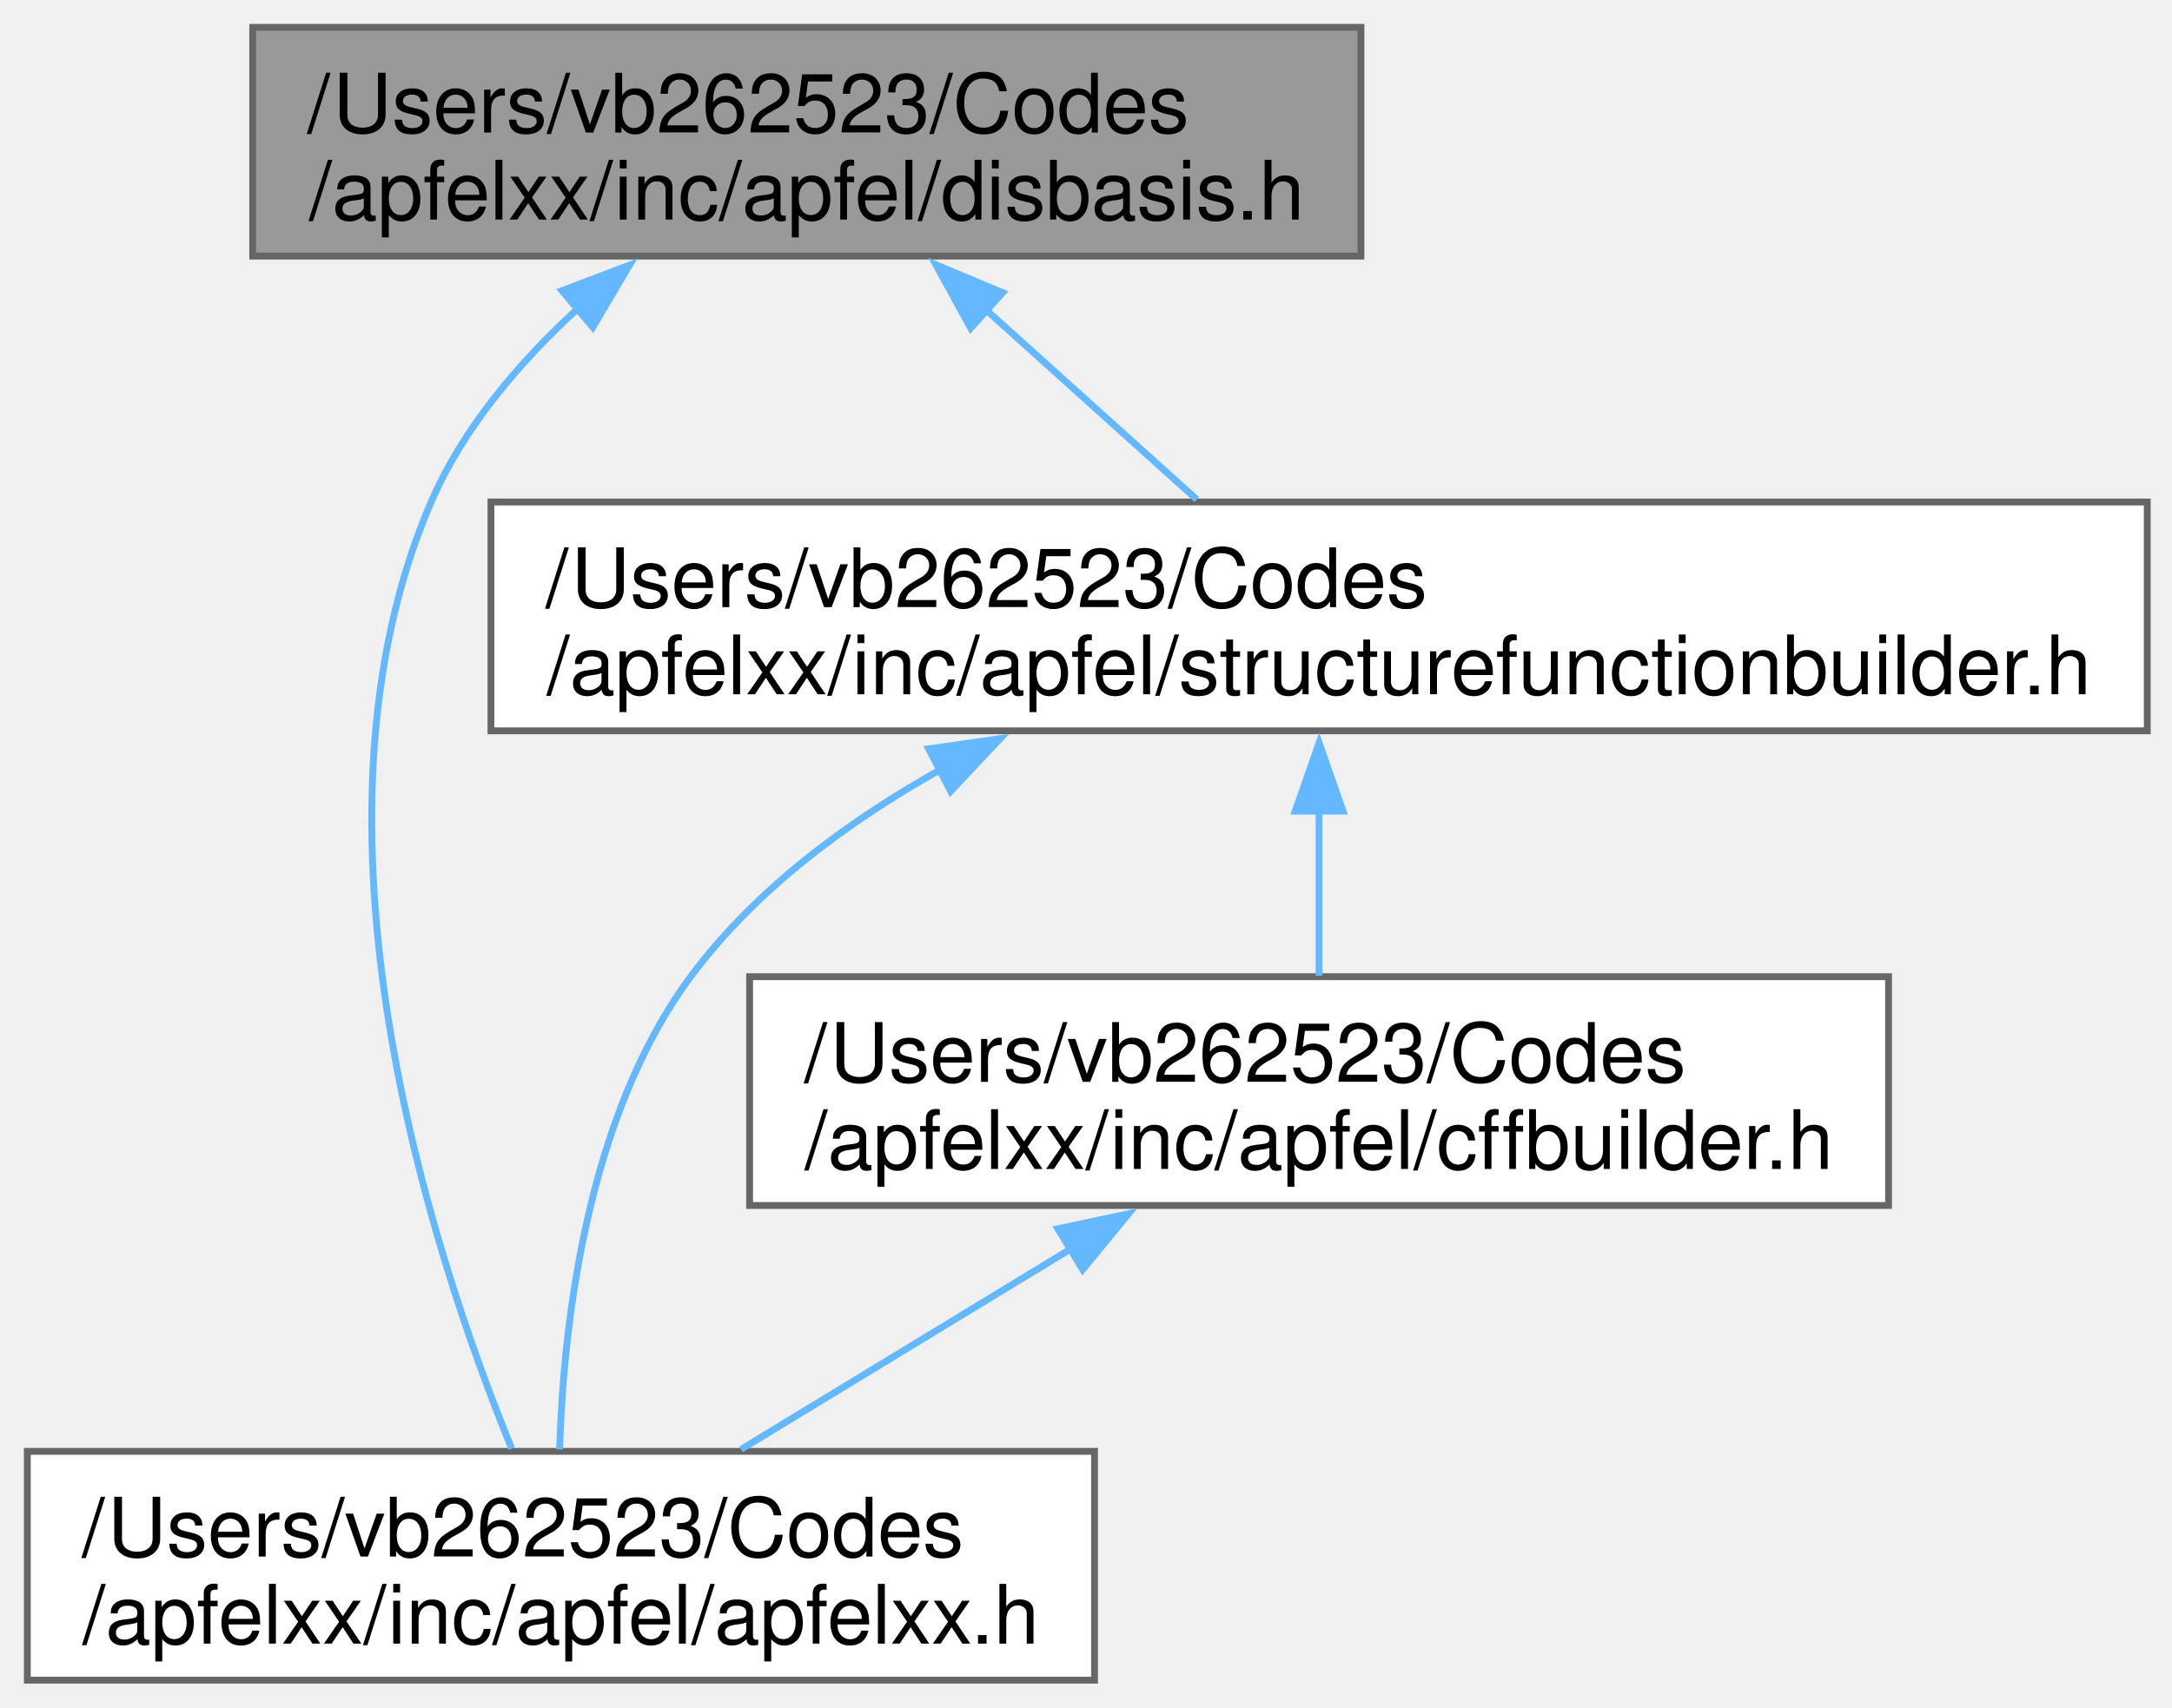
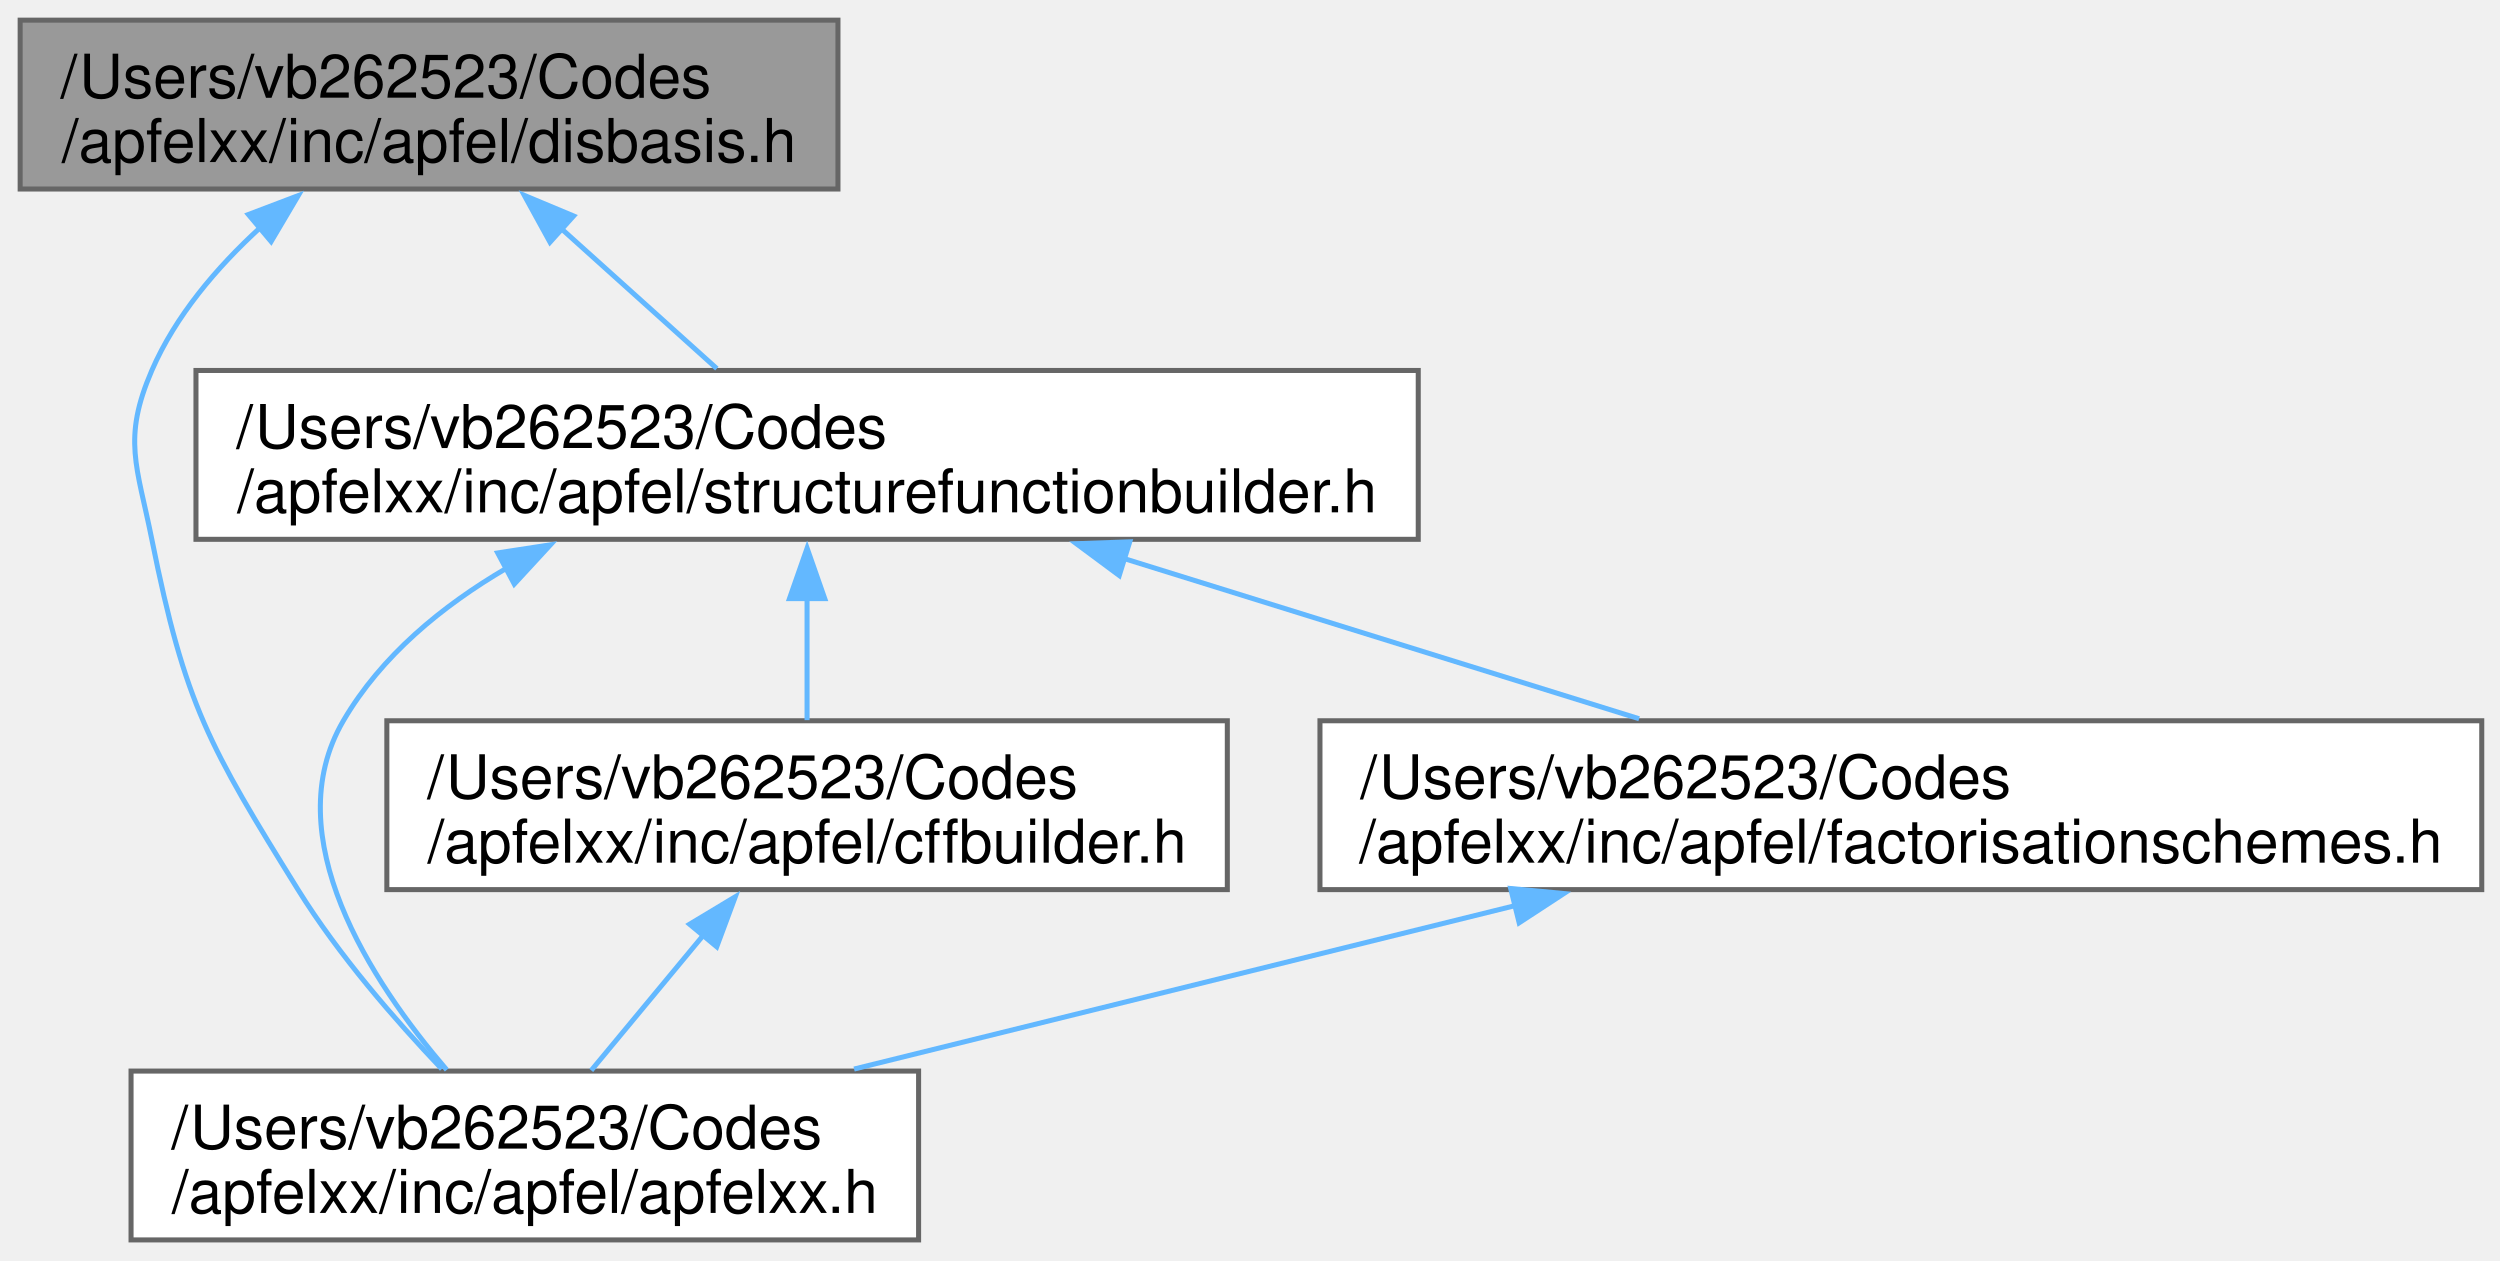
- <svg xmlns="http://www.w3.org/2000/svg" xmlns:xlink="http://www.w3.org/1999/xlink" width="318pt" height="250pt" viewBox="0.00 0.00 318.00 250.00">
+ <svg xmlns="http://www.w3.org/2000/svg" xmlns:xlink="http://www.w3.org/1999/xlink" width="496pt" height="250pt" viewBox="0.00 0.00 496.00 250.00">
  <g id="graph0" class="graph" transform="scale(1 1) rotate(0) translate(4 246)">
    <g id="Node000001" class="node">
      <g id="a_Node000001">
        <a xlink:title=" ">
-           <polygon fill="#999999" stroke="#666666" points="195.25,-242 33,-242 33,-208.5 195.25,-208.5 195.25,-242" />
-           <text xml:space="preserve" text-anchor="start" x="41" y="-226.6" font-family="Helvetica,sans-Serif" font-size="12.00">/Users/vb262523/Codes</text>
-           <text xml:space="preserve" text-anchor="middle" x="114.12" y="-213.85" font-family="Helvetica,sans-Serif" font-size="12.00">/apfelxx/inc/apfel/disbasis.h</text>
+           <polygon fill="#999999" stroke="#666666" points="162.25,-242 0,-242 0,-208.5 162.25,-208.5 162.25,-242" />
+           <text xml:space="preserve" text-anchor="start" x="8" y="-226.6" font-family="Helvetica,sans-Serif" font-size="12.00">/Users/vb262523/Codes</text>
+           <text xml:space="preserve" text-anchor="middle" x="81.12" y="-213.85" font-family="Helvetica,sans-Serif" font-size="12.00">/apfelxx/inc/apfel/disbasis.h</text>
        </a>
      </g>
    </g>
    <g id="Node000002" class="node">
      <g id="a_Node000002">
        <a xlink:href="apfelxx_8h.html" target="_top" xlink:title=" ">
-           <polygon fill="white" stroke="#666666" points="156.25,-33.5 0,-33.5 0,0 156.25,0 156.25,-33.5" />
-           <text xml:space="preserve" text-anchor="start" x="8" y="-18.1" font-family="Helvetica,sans-Serif" font-size="12.00">/Users/vb262523/Codes</text>
-           <text xml:space="preserve" text-anchor="middle" x="78.12" y="-5.35" font-family="Helvetica,sans-Serif" font-size="12.00">/apfelxx/inc/apfel/apfelxx.h</text>
+           <polygon fill="white" stroke="#666666" points="178.25,-33.5 22,-33.5 22,0 178.25,0 178.25,-33.5" />
+           <text xml:space="preserve" text-anchor="start" x="30" y="-18.1" font-family="Helvetica,sans-Serif" font-size="12.00">/Users/vb262523/Codes</text>
+           <text xml:space="preserve" text-anchor="middle" x="100.12" y="-5.35" font-family="Helvetica,sans-Serif" font-size="12.00">/apfelxx/inc/apfel/apfelxx.h</text>
        </a>
      </g>
    </g>
    <g id="edge1_Node000001_Node000002" class="edge">
      <g id="a_edge1_Node000001_Node000002">
        <a xlink:title=" ">
-           <path fill="none" stroke="#63b8ff" d="M80.64,-200.85C71.99,-192.94 63.81,-183.33 59.12,-172.5 38.72,-125.29 59.07,-62.91 70.92,-33.89" />
-           <polygon fill="#63b8ff" stroke="#63b8ff" points="78.28,-203.44 88.18,-207.2 82.79,-198.08 78.28,-203.44" />
+           <path fill="none" stroke="#63b8ff" d="M47.64,-200.85C38.99,-192.94 30.81,-183.33 26.12,-172.5 20.22,-158.83 23.2,-153.6 26.12,-139 32.7,-106.18 37.47,-97.94 55.12,-69.5 63.16,-56.55 74.41,-43.61 83.65,-33.91" />
+           <polygon fill="#63b8ff" stroke="#63b8ff" points="45.28,-203.44 55.18,-207.2 49.79,-198.08 45.28,-203.44" />
        </a>
      </g>
    </g>
    <g id="Node000003" class="node">
      <g id="a_Node000003">
        <a xlink:href="structurefunctionbuilder_8h.html" target="_top" xlink:title=" ">
-           <polygon fill="white" stroke="#666666" points="310.38,-172.5 67.88,-172.5 67.88,-139 310.38,-139 310.38,-172.5" />
-           <text xml:space="preserve" text-anchor="start" x="75.88" y="-157.1" font-family="Helvetica,sans-Serif" font-size="12.00">/Users/vb262523/Codes</text>
-           <text xml:space="preserve" text-anchor="middle" x="189.12" y="-144.35" font-family="Helvetica,sans-Serif" font-size="12.00">/apfelxx/inc/apfel/structurefunctionbuilder.h</text>
+           <polygon fill="white" stroke="#666666" points="277.38,-172.5 34.88,-172.5 34.88,-139 277.38,-139 277.38,-172.5" />
+           <text xml:space="preserve" text-anchor="start" x="42.88" y="-157.1" font-family="Helvetica,sans-Serif" font-size="12.00">/Users/vb262523/Codes</text>
+           <text xml:space="preserve" text-anchor="middle" x="156.12" y="-144.35" font-family="Helvetica,sans-Serif" font-size="12.00">/apfelxx/inc/apfel/structurefunctionbuilder.h</text>
        </a>
      </g>
    </g>
    <g id="edge2_Node000001_Node000003" class="edge">
      <g id="a_edge2_Node000001_Node000003">
        <a xlink:title=" ">
-           <path fill="none" stroke="#63b8ff" d="M140.45,-200.56C150.63,-191.4 162.02,-181.15 171.22,-172.87" />
-           <polygon fill="#63b8ff" stroke="#63b8ff" points="138.12,-197.95 133.02,-207.24 142.8,-203.15 138.12,-197.95" />
+           <path fill="none" stroke="#63b8ff" d="M107.45,-200.56C117.63,-191.4 129.02,-181.15 138.22,-172.87" />
+           <polygon fill="#63b8ff" stroke="#63b8ff" points="105.12,-197.95 100.02,-207.24 109.8,-203.15 105.12,-197.95" />
        </a>
      </g>
    </g>
    <g id="edge3_Node000003_Node000002" class="edge">
      <g id="a_edge3_Node000003_Node000002">
        <a xlink:title=" ">
-           <path fill="none" stroke="#63b8ff" d="M133.78,-133.36C120.02,-125.67 106.53,-115.67 97.12,-103 81.94,-82.55 78.5,-52.23 77.93,-33.8" />
-           <polygon fill="#63b8ff" stroke="#63b8ff" points="131.96,-136.36 142.45,-137.86 135.18,-130.15 131.96,-136.36" />
+           <path fill="none" stroke="#63b8ff" d="M96.57,-133.31C83.66,-125.77 71.64,-115.86 64.12,-103 50.74,-80.12 69.57,-51.32 84.64,-33.73" />
+           <polygon fill="#63b8ff" stroke="#63b8ff" points="94.74,-136.3 105.21,-137.91 98.03,-130.12 94.74,-136.3" />
        </a>
      </g>
    </g>
    <g id="Node000004" class="node">
      <g id="a_Node000004">
        <a xlink:href="cffbuilder_8h.html" target="_top" xlink:title=" ">
-           <polygon fill="white" stroke="#666666" points="272.5,-103 105.75,-103 105.75,-69.5 272.5,-69.5 272.5,-103" />
-           <text xml:space="preserve" text-anchor="start" x="113.75" y="-87.6" font-family="Helvetica,sans-Serif" font-size="12.00">/Users/vb262523/Codes</text>
-           <text xml:space="preserve" text-anchor="middle" x="189.12" y="-74.85" font-family="Helvetica,sans-Serif" font-size="12.00">/apfelxx/inc/apfel/cffbuilder.h</text>
+           <polygon fill="white" stroke="#666666" points="239.5,-103 72.75,-103 72.75,-69.5 239.5,-69.5 239.5,-103" />
+           <text xml:space="preserve" text-anchor="start" x="80.75" y="-87.6" font-family="Helvetica,sans-Serif" font-size="12.00">/Users/vb262523/Codes</text>
+           <text xml:space="preserve" text-anchor="middle" x="156.12" y="-74.85" font-family="Helvetica,sans-Serif" font-size="12.00">/apfelxx/inc/apfel/cffbuilder.h</text>
        </a>
      </g>
    </g>
    <g id="edge4_Node000003_Node000004" class="edge">
      <g id="a_edge4_Node000003_Node000004">
        <a xlink:title=" ">
-           <path fill="none" stroke="#63b8ff" d="M189.12,-127.31C189.12,-119.09 189.12,-110.34 189.12,-103.13" />
-           <polygon fill="#63b8ff" stroke="#63b8ff" points="185.63,-127.24 189.13,-137.24 192.63,-127.24 185.63,-127.24" />
+           <path fill="none" stroke="#63b8ff" d="M156.12,-127.31C156.12,-119.09 156.12,-110.34 156.12,-103.13" />
+           <polygon fill="#63b8ff" stroke="#63b8ff" points="152.63,-127.24 156.13,-137.24 159.63,-127.24 152.63,-127.24" />
+         </a>
+       </g>
+     </g>
+     <g id="Node000005" class="node">
+       <g id="a_Node000005">
+         <a xlink:href="factorisationschemes_8h.html" target="_top" xlink:title=" ">
+           <polygon fill="white" stroke="#666666" points="488.38,-103 257.88,-103 257.88,-69.5 488.38,-69.5 488.38,-103" />
+           <text xml:space="preserve" text-anchor="start" x="265.88" y="-87.6" font-family="Helvetica,sans-Serif" font-size="12.00">/Users/vb262523/Codes</text>
+           <text xml:space="preserve" text-anchor="middle" x="373.12" y="-74.85" font-family="Helvetica,sans-Serif" font-size="12.00">/apfelxx/inc/apfel/factorisationschemes.h</text>
+         </a>
+       </g>
+     </g>
+     <g id="edge6_Node000003_Node000005" class="edge">
+       <g id="a_edge6_Node000003_Node000005">
+         <a xlink:title=" ">
+           <path fill="none" stroke="#63b8ff" d="M218.83,-135.24C251.29,-125.15 290.45,-112.97 321.2,-103.4" />
+           <polygon fill="#63b8ff" stroke="#63b8ff" points="218.06,-131.82 209.55,-138.13 220.14,-138.5 218.06,-131.82" />
        </a>
      </g>
    </g>
    <g id="edge5_Node000004_Node000002" class="edge">
      <g id="a_edge5_Node000004_Node000002">
        <a xlink:title=" ">
-           <path fill="none" stroke="#63b8ff" d="M153.06,-63.32C137.24,-53.7 119.01,-42.61 104.5,-33.79" />
-           <polygon fill="#63b8ff" stroke="#63b8ff" points="150.88,-66.09 161.24,-68.3 154.52,-60.11 150.88,-66.09" />
+           <path fill="none" stroke="#63b8ff" d="M135.72,-60.66C128.24,-51.64 119.98,-41.68 113.3,-33.63" />
+           <polygon fill="#63b8ff" stroke="#63b8ff" points="132.81,-62.63 141.89,-68.09 138.2,-58.16 132.81,-62.63" />
+         </a>
+       </g>
+     </g>
+     <g id="edge7_Node000005_Node000002" class="edge">
+       <g id="a_edge7_Node000005_Node000002">
+         <a xlink:title=" ">
+           <path fill="none" stroke="#63b8ff" d="M296.62,-66.33C255.33,-56.12 204.89,-43.65 165.45,-33.9" />
+           <polygon fill="#63b8ff" stroke="#63b8ff" points="295.72,-69.72 306.27,-68.72 297.4,-62.92 295.72,-69.72" />
        </a>
      </g>
    </g>
  </g>
</svg>
